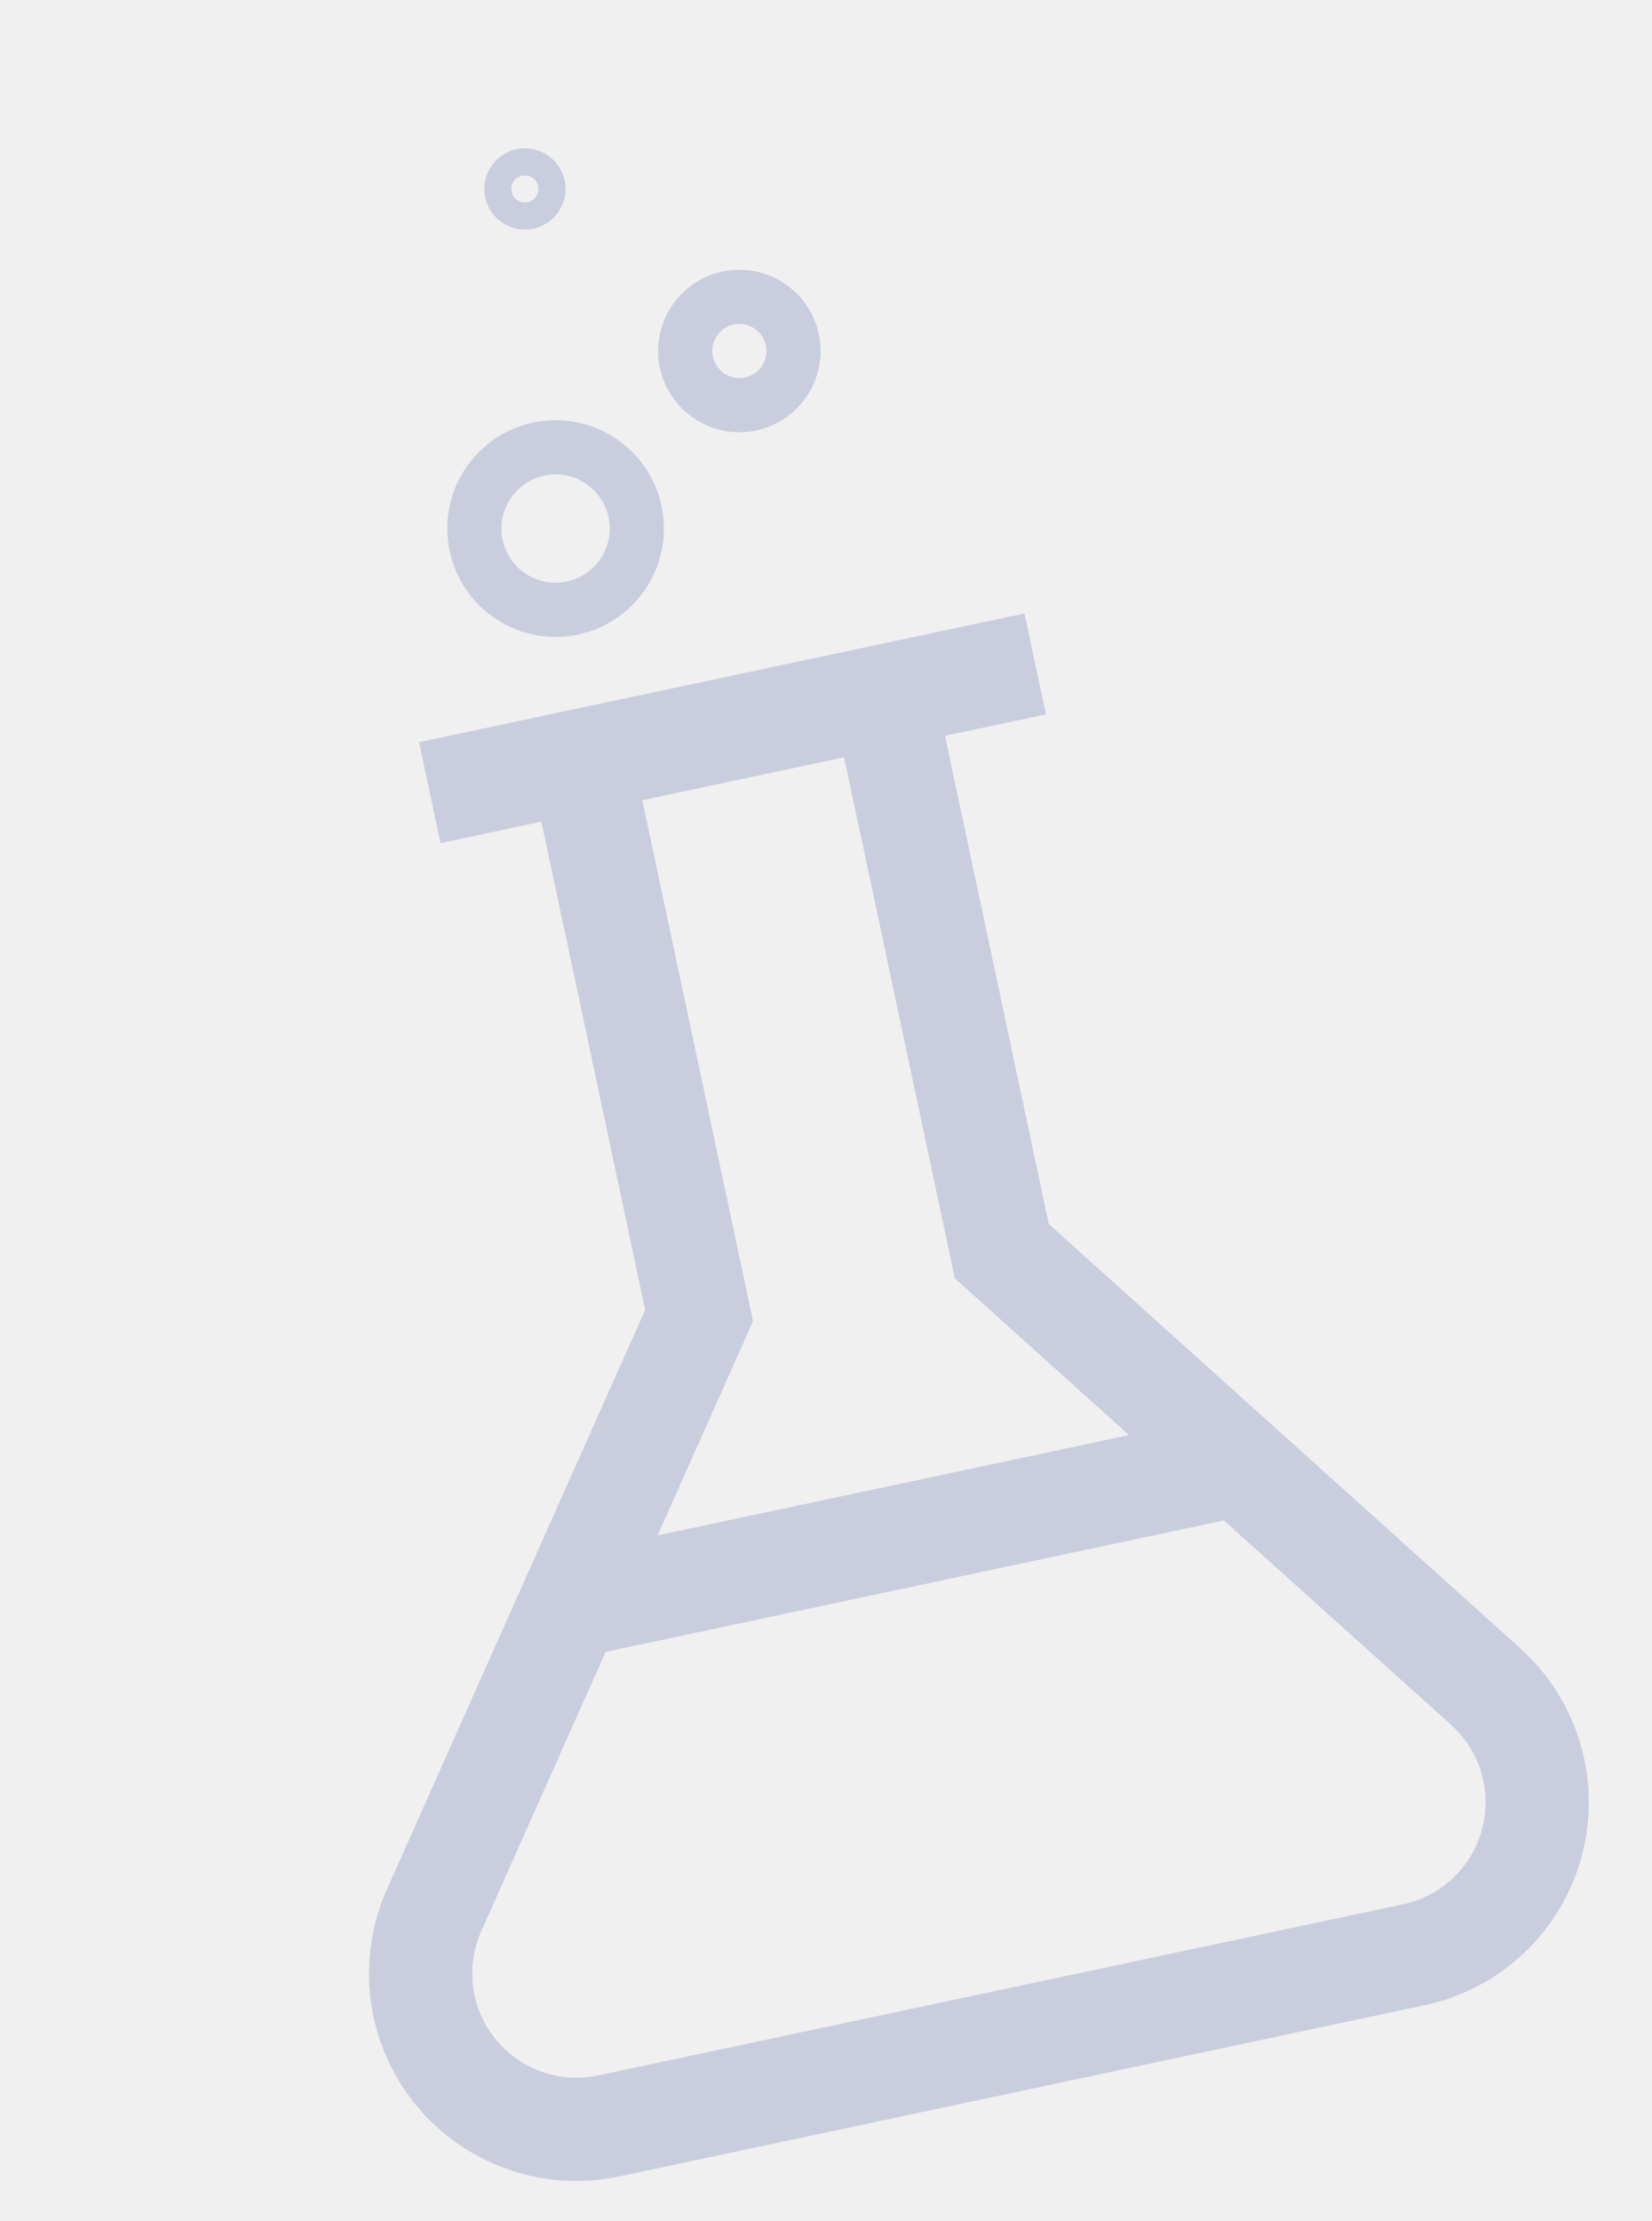
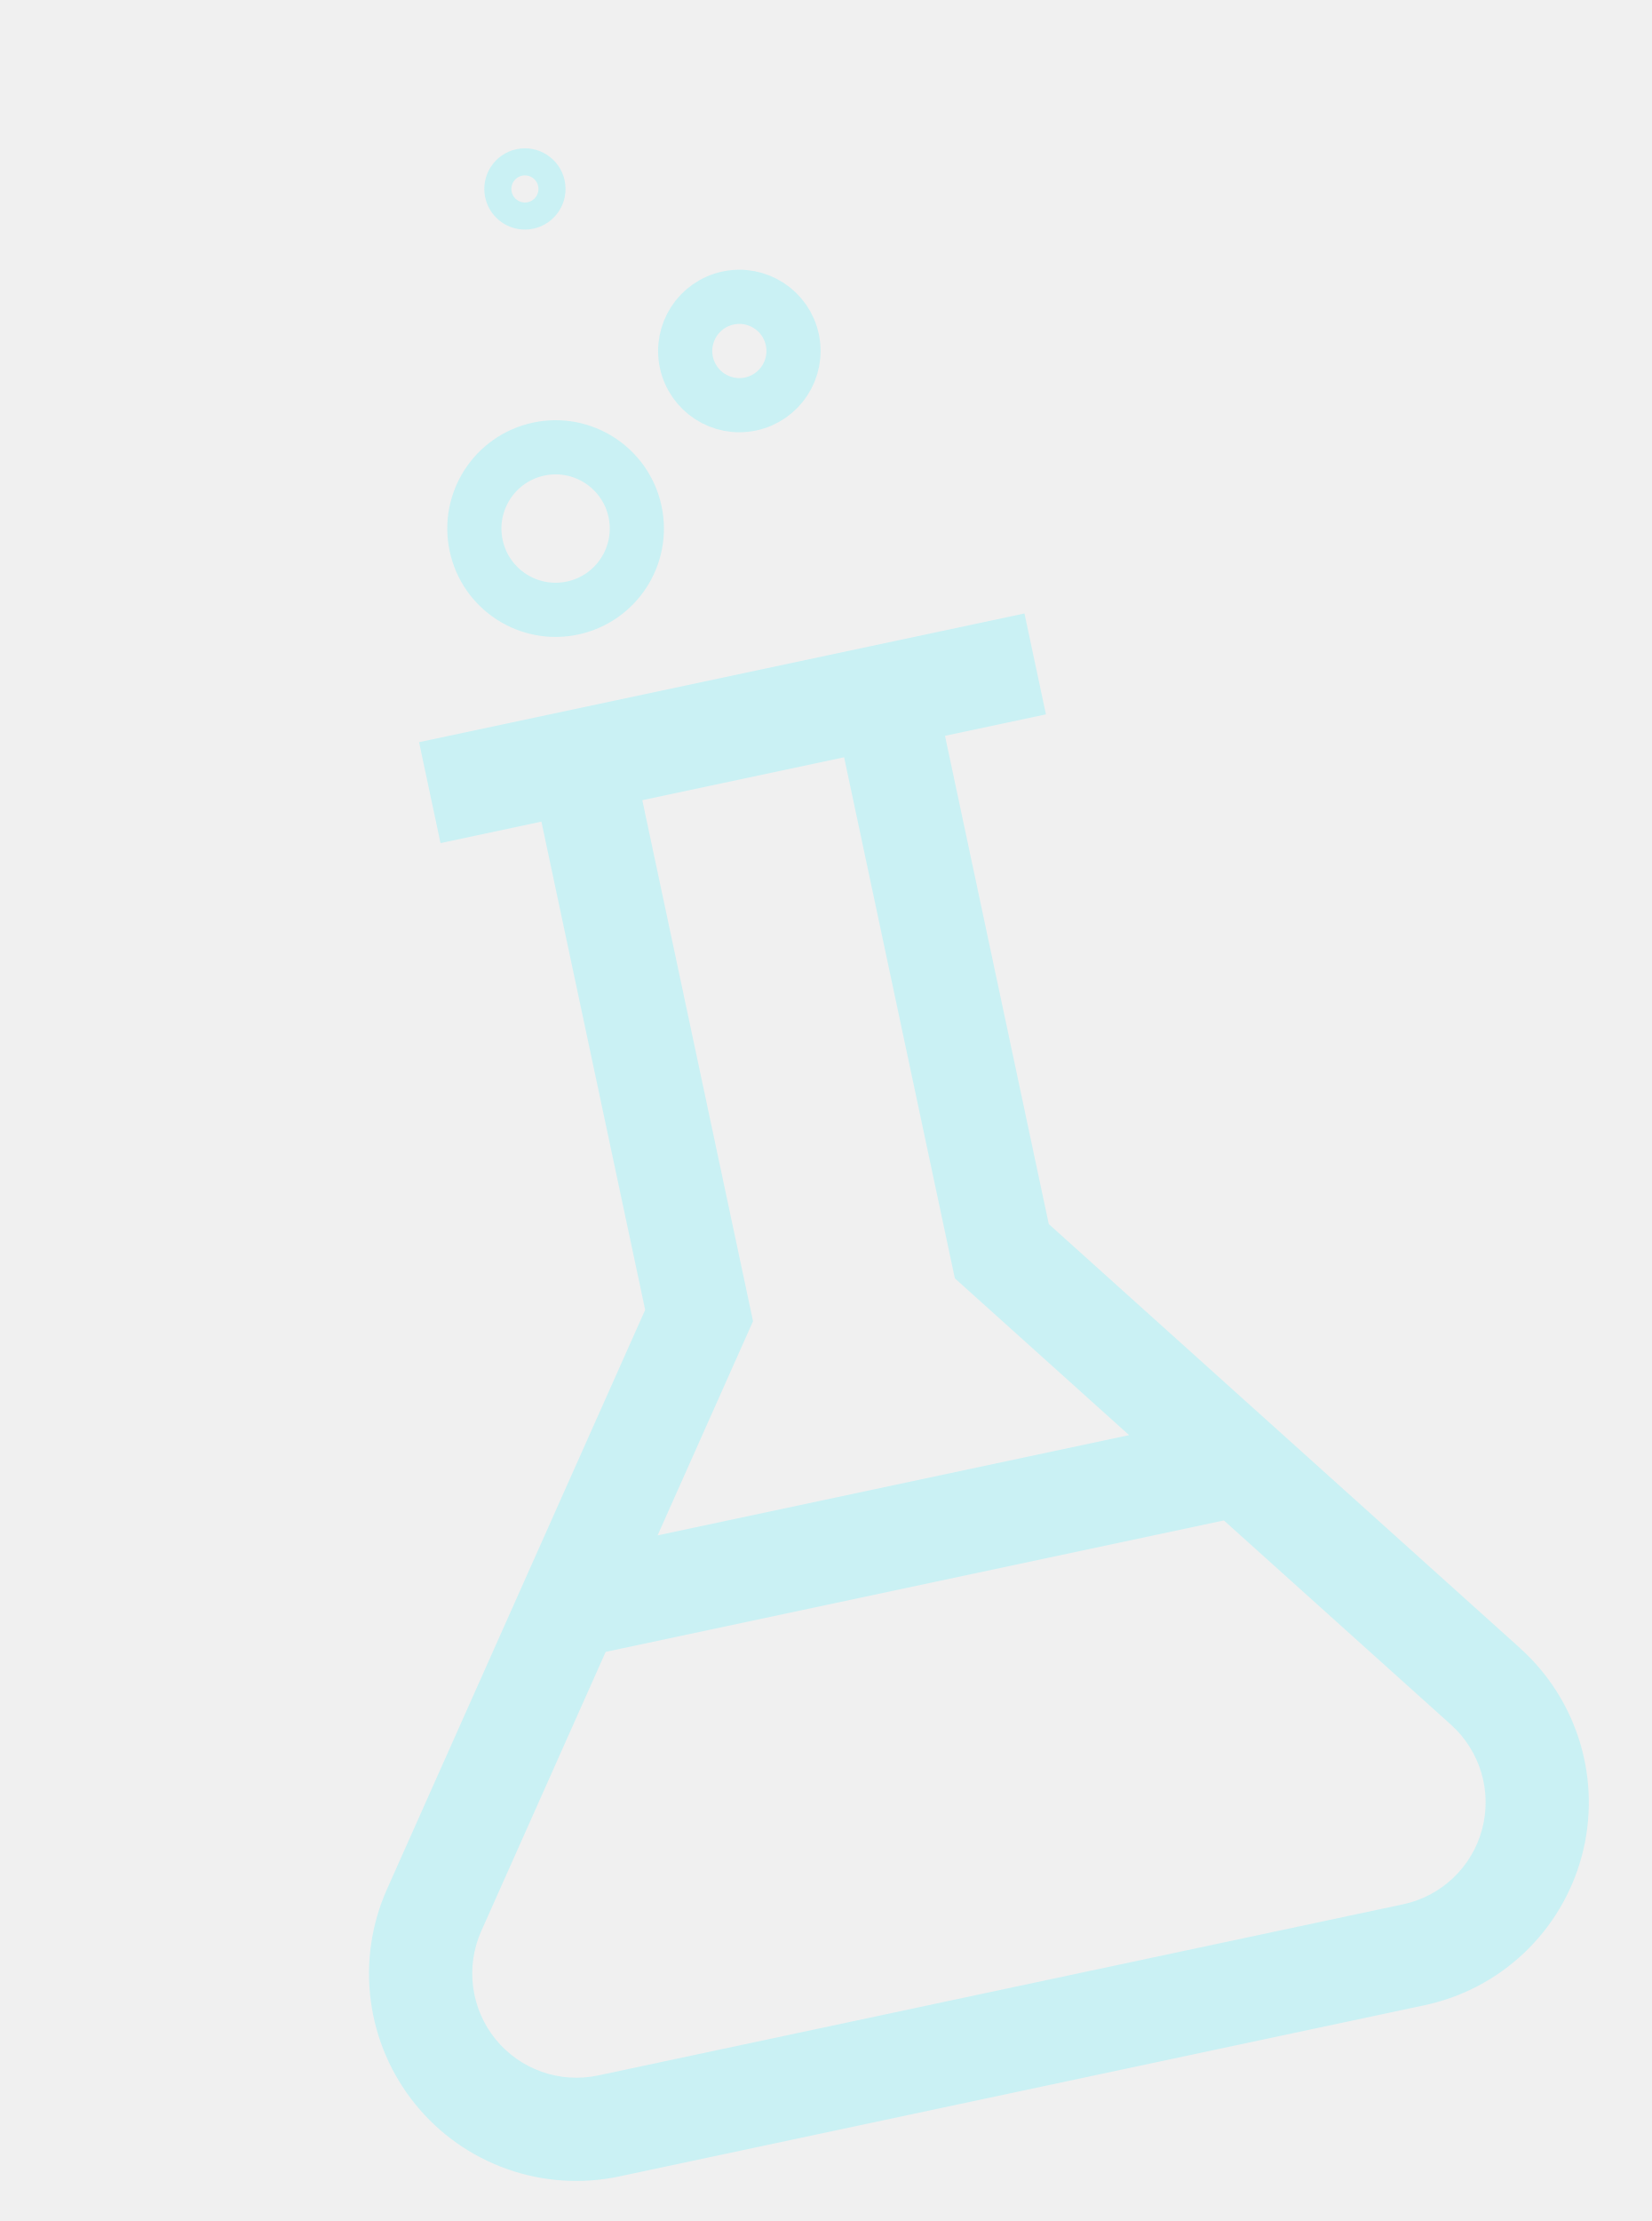
<svg xmlns="http://www.w3.org/2000/svg" width="61" height="82" viewBox="0 0 61 82" fill="none">
  <g clip-path="url(#clip0)">
-     <path d="M56.141 60.855L38.731 45.193L34.899 27.167L38.626 26.375L37.833 22.649L15.476 27.401L16.268 31.128L19.994 30.335L23.826 48.361L14.291 69.75C13.716 71.04 13.508 72.463 13.692 73.863C13.876 75.263 14.443 76.585 15.332 77.683C16.22 78.781 17.395 79.611 18.726 80.082C20.057 80.554 21.492 80.647 22.873 80.354L52.611 74.033C53.992 73.739 55.266 73.07 56.29 72.098C57.314 71.126 58.05 69.889 58.415 68.525C58.78 67.161 58.761 65.723 58.359 64.369C57.957 63.015 57.189 61.799 56.139 60.855L56.141 60.855ZM27.809 48.78L23.72 29.543L31.173 27.959L35.262 47.196L41.697 52.985L24.285 56.686L27.809 48.78ZM51.821 70.306L22.083 76.627C21.39 76.774 20.669 76.726 20.001 76.489C19.333 76.252 18.743 75.835 18.297 75.284C17.851 74.733 17.566 74.069 17.473 73.366C17.38 72.663 17.483 71.948 17.771 71.3L22.367 60.988L45.198 56.135L53.594 63.686C54.12 64.161 54.505 64.772 54.706 65.452C54.907 66.132 54.917 66.854 54.733 67.539C54.55 68.224 54.181 68.844 53.667 69.333C53.153 69.821 52.514 70.158 51.821 70.306Z" fill="#30419A" fill-opacity="0.2" />
-     <circle cx="20.518" cy="19.515" r="3" transform="rotate(-12 20.5177 19.5145)" stroke="#30419A" stroke-opacity="0.2" stroke-width="2" />
-     <circle cx="27.304" cy="12.959" r="2" transform="rotate(-12 27.3043 12.9591)" stroke="#30419A" stroke-opacity="0.2" stroke-width="2" />
-     <circle cx="19.385" cy="6.976" r="1" transform="rotate(-12 19.3846 6.97567)" stroke="#30419A" stroke-opacity="0.2" />
+     <path d="M56.141 60.855L38.731 45.193L34.899 27.167L38.626 26.375L37.833 22.649L15.476 27.401L16.268 31.128L19.994 30.335L23.826 48.361L14.291 69.75C13.716 71.04 13.508 72.463 13.692 73.863C13.876 75.263 14.443 76.585 15.332 77.683C16.22 78.781 17.395 79.611 18.726 80.082C20.057 80.554 21.492 80.647 22.873 80.354L52.611 74.033C53.992 73.739 55.266 73.07 56.29 72.098C57.314 71.126 58.05 69.889 58.415 68.525C58.78 67.161 58.761 65.723 58.359 64.369C57.957 63.015 57.189 61.799 56.139 60.855L56.141 60.855ZM27.809 48.78L23.72 29.543L31.173 27.959L35.262 47.196L41.697 52.985L24.285 56.686L27.809 48.78ZM51.821 70.306L22.083 76.627C21.39 76.774 20.669 76.726 20.001 76.489C19.333 76.252 18.743 75.835 18.297 75.284C17.851 74.733 17.566 74.069 17.473 73.366C17.38 72.663 17.483 71.948 17.771 71.3L22.367 60.988L45.198 56.135L53.594 63.686C54.12 64.161 54.505 64.772 54.706 65.452C54.907 66.132 54.917 66.854 54.733 67.539C54.55 68.224 54.181 68.844 53.667 69.333C53.153 69.821 52.514 70.158 51.821 70.306Z" fill="#CAF1F4" />
+     <circle cx="20.518" cy="19.515" r="3" transform="rotate(-12 20.5177 19.5145)" stroke="#CAF1F4" stroke-width="2" />
+     <circle cx="27.304" cy="12.959" r="2" transform="rotate(-12 27.3043 12.9591)" stroke="#CAF1F4" stroke-width="2" />
+     <circle cx="19.385" cy="6.976" r="1" transform="rotate(-12 19.3846 6.97567)" stroke="#CAF1F4" />
  </g>
  <defs>
    <clipPath id="clip0">
      <rect width="46" height="74" fill="white" transform="translate(0 9.5625) rotate(-12)" />
    </clipPath>
  </defs>
</svg>
